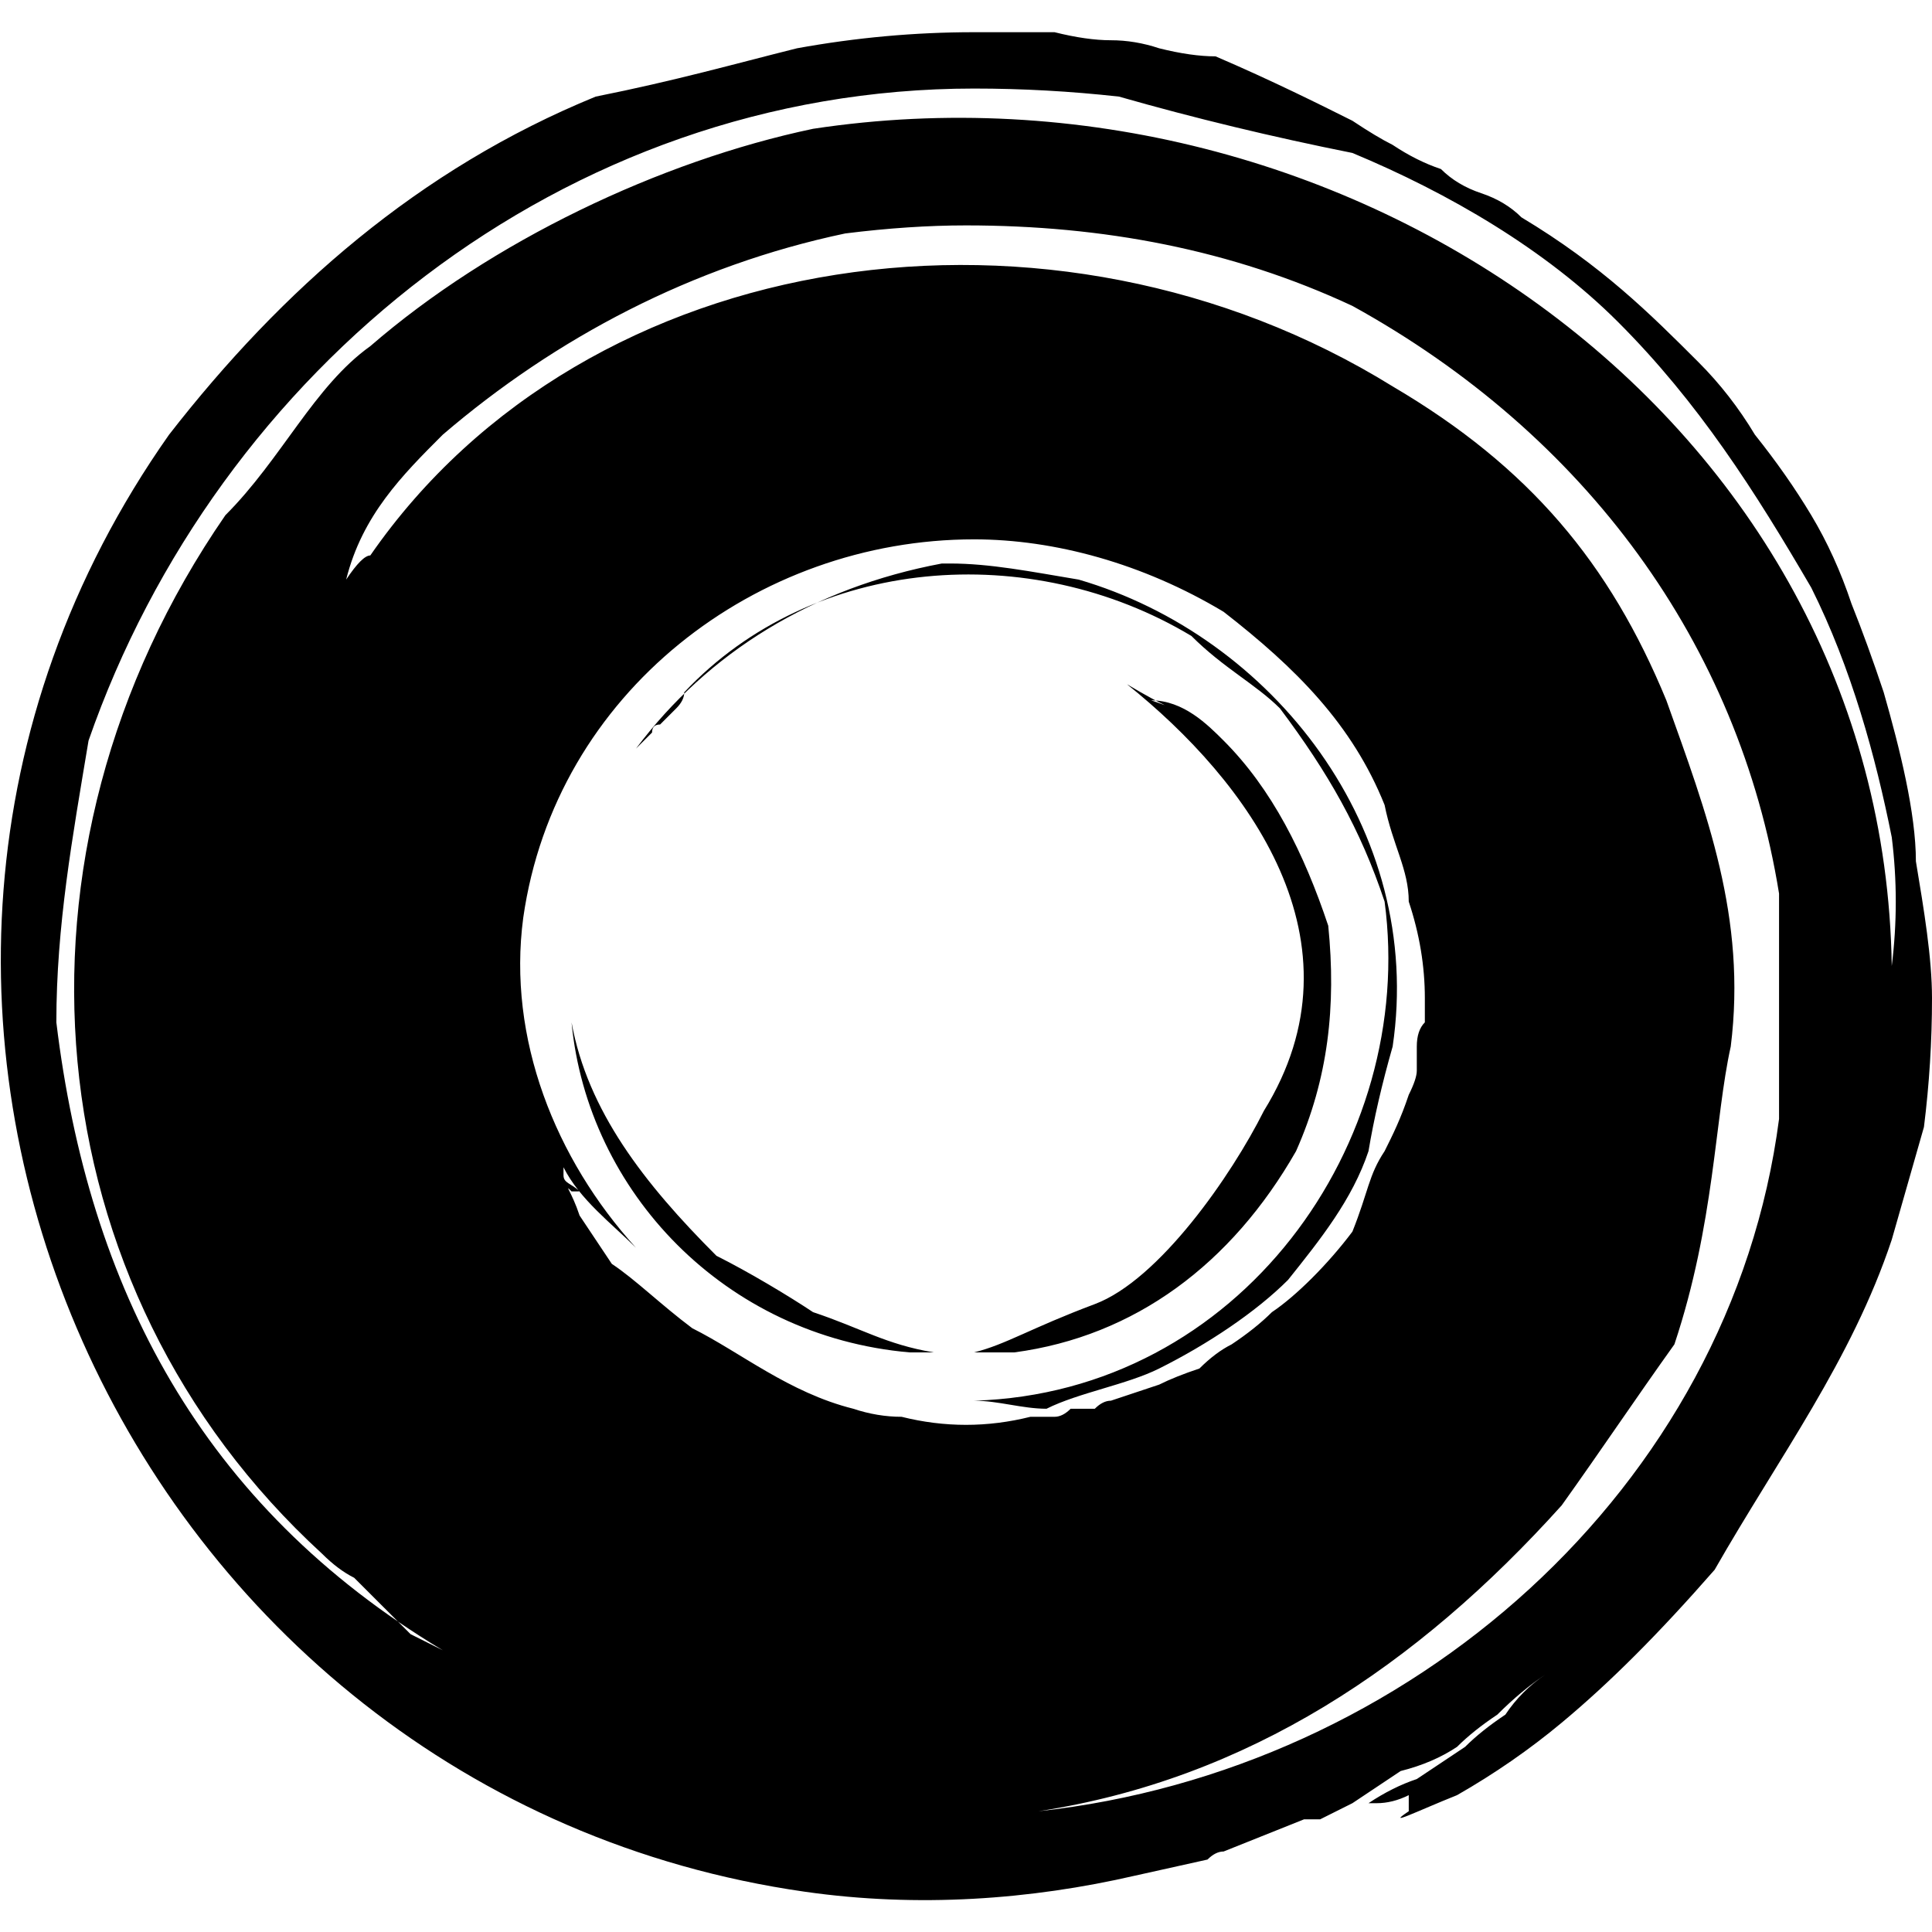
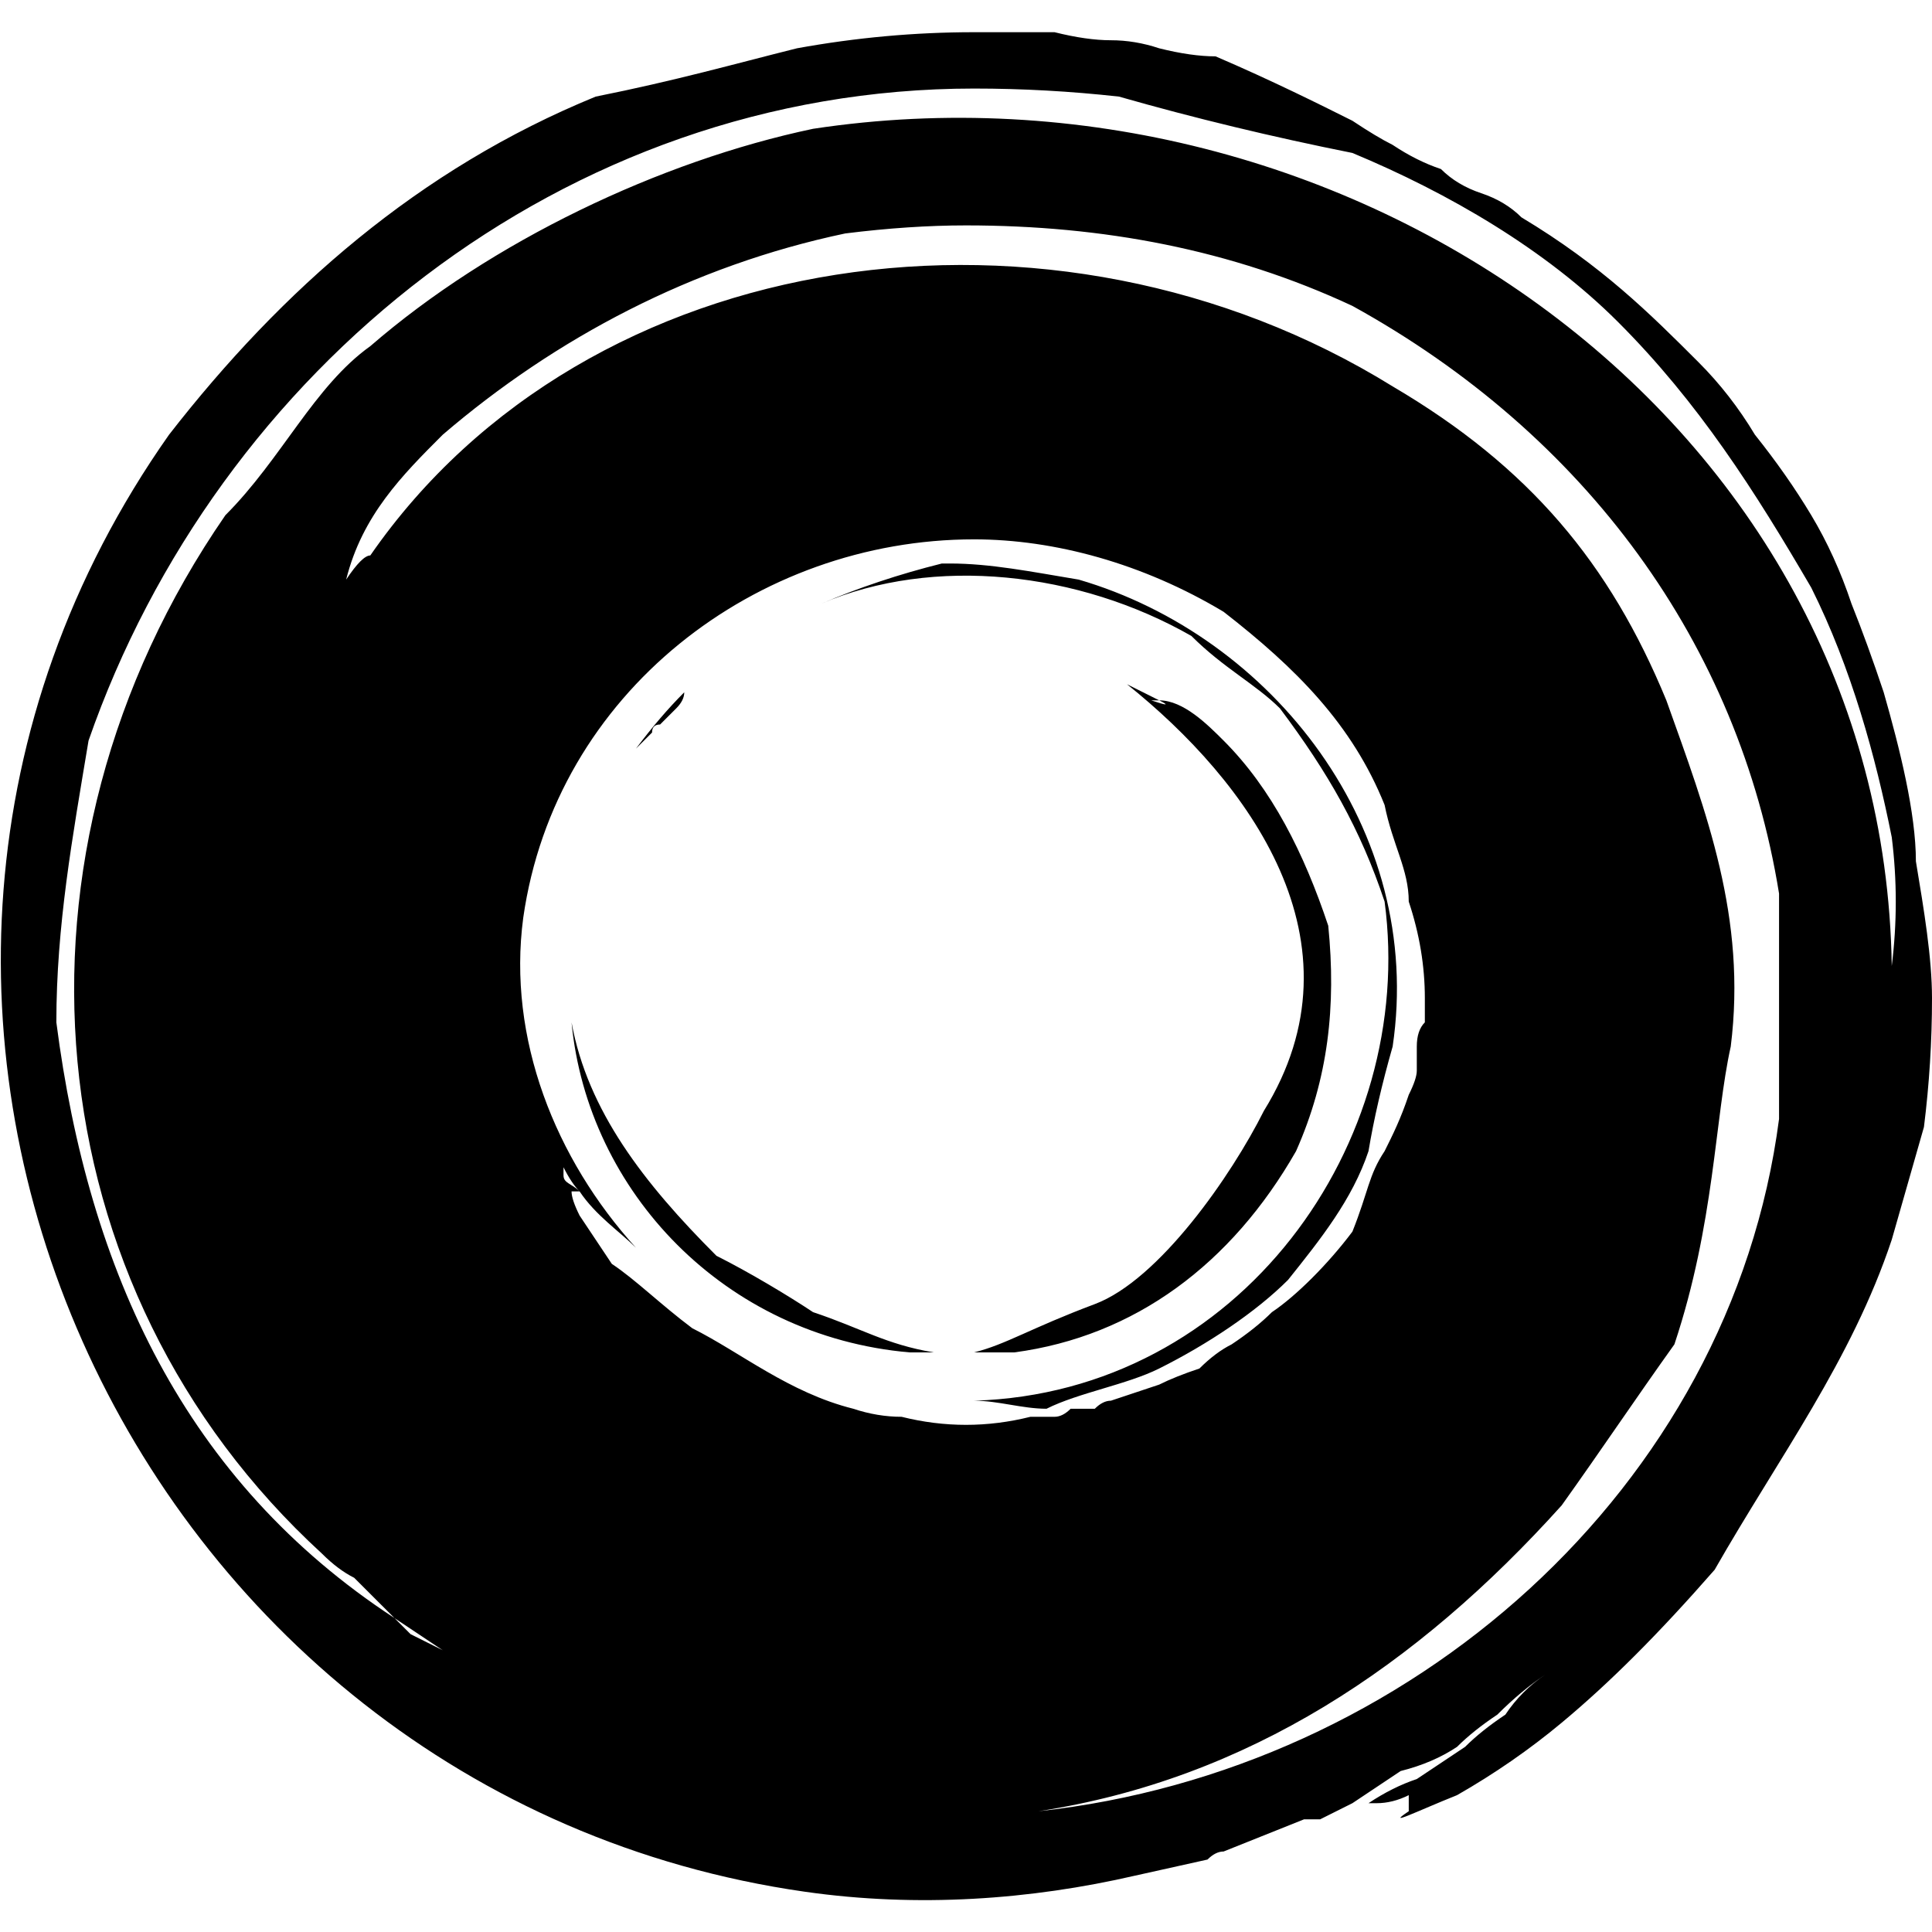
<svg xmlns="http://www.w3.org/2000/svg" version="1.2" viewBox="0 0 24 24" width="24" height="24">
  <style>
		.s0 { fill: #000000 } 
	</style>
  <g id="g832">
-     <path id="Layer" fill-rule="evenodd" class="s0" d="m12.2 0.4q0 0 0.1 0 0 0 0.1 0 0 0 0.1 0 0.3 0 0.6 0 0.4 0.1 0.7 0.1 0.3 0 0.6 0.1 0.4 0.1 0.7 0.1c0.7 0.3 1.3 0.6 1.7 0.8q0.3 0.2 0.5 0.3 0.3 0.2 0.6 0.3 0.2 0.2 0.5 0.3 0.3 0.1 0.5 0.3c1 0.6 1.6 1.2 2.2 1.8q0.4 0.4 0.7 0.9 0.4 0.5 0.7 1 0.3 0.5 0.5 1.1 0.2 0.5 0.4 1.1c0.2 0.7 0.4 1.5 0.4 2.1 0.1 0.6 0.2 1.2 0.2 1.7q0 0.8-0.1 1.6-0.2 0.7-0.4 1.4c-0.5 1.5-1.4 2.7-2.2 4.1-0.7 0.8-1.3 1.4-1.9 1.9q-0.6 0.5-1.3 0.9c-0.5 0.2-0.9 0.4-0.6 0.2 0 0.1 0-0.2 0-0.2q-0.2 0.1-0.4 0.1h-0.1q0.3-0.2 0.6-0.3 0.3-0.2 0.6-0.4 0.2-0.2 0.5-0.4 0.2-0.3 0.5-0.5-0.3 0.2-0.6 0.5-0.3 0.2-0.5 0.4-0.3 0.2-0.7 0.3-0.3 0.2-0.6 0.4l-0.4 0.2q-0.1 0-0.2 0l-1 0.4q-0.1 0-0.2 0.1l-0.9 0.2c-1.3 0.3-2.7 0.4-4.1 0.2-8.4-1.2-12.9-11-7.9-18.1 1.4-1.8 3.1-3.3 5.3-4.2 1-0.2 1.7-0.4 2.5-0.6q1.1-0.2 2.2-0.2 0 0 0.1 0zm-11.1 8.8c-0.2 1.2-0.4 2.3-0.4 3.5 0.4 3.3 1.8 6 4.8 7.8q-0.2-0.1-0.4-0.2-0.2-0.2-0.4-0.4-0.1-0.1-0.3-0.3-0.2-0.1-0.4-0.3c-3.6-3.3-4.1-8.7-1.2-12.9 0.7-0.7 1.1-1.6 1.8-2.1 1.5-1.3 3.6-2.3 5.5-2.7 6.6-1 13.3 3.6 13.4 10.4q0.1-0.8 0-1.6c-0.2-1-0.5-2.1-1-3.1-0.7-1.2-1.4-2.3-2.4-3.3-0.9-0.9-2.1-1.6-3.3-2.1q-1.5-0.3-2.9-0.7-0.9-0.1-1.8-0.1c-5.1 0-9.4 3.5-11 8.1zm9.4-6.3c-1.9 0.4-3.6 1.3-5 2.5-0.5 0.5-1 1-1.2 1.8q0.2-0.3 0.3-0.3c2.7-3.9 8.5-4.7 12.7-2.1 1.7 1 2.7 2.2 3.4 3.9 0.5 1.4 1 2.7 0.8 4.3-0.2 0.9-0.2 2.2-0.7 3.7-0.5 0.7-0.9 1.3-1.4 2-1.8 2-3.9 3.4-6.5 3.8 4.6-0.5 8.6-4 9.2-8.6v-2.8c-0.5-3.1-2.4-5.7-5.3-7.3-1.5-0.7-3.1-1-4.8-1q-0.7 0-1.5 0.1zm-4 8.5c-0.2 1.5 0.4 3 1.4 4.1-0.3-0.3-0.7-0.6-0.9-1v0.1c0 0.1 0.1 0.1 0.2 0.2 0 0-0.2 0-0.1 0-0.1-0.1 0 0 0.1 0.3q0.2 0.3 0.4 0.6c0.3 0.2 0.6 0.5 1 0.8 0.6 0.3 1.2 0.8 2 1q0.3 0.1 0.6 0.1 0.4 0.1 0.8 0.1 0.4 0 0.8-0.1 0.2 0 0.3 0 0.1 0 0.2-0.1 0.2 0 0.3 0 0.1-0.1 0.2-0.1 0.3-0.1 0.6-0.2 0.2-0.1 0.5-0.2 0.2-0.2 0.4-0.3 0.3-0.2 0.5-0.4c0.3-0.2 0.7-0.6 1-1 0.2-0.5 0.2-0.7 0.4-1 0.1-0.2 0.2-0.4 0.3-0.7q0.1-0.2 0.1-0.3 0-0.2 0-0.3 0-0.2 0.1-0.3 0-0.2 0-0.3 0-0.6-0.2-1.2c0-0.4-0.2-0.7-0.3-1.2-0.4-1-1.1-1.7-2-2.4-1-0.6-2.1-0.9-3.1-0.9-2.7 0-5.2 1.9-5.6 4.7zm6.9-4.2c2.4 0.7 4.3 3.1 3.9 5.8q-0.2 0.7-0.3 1.3c-0.2 0.6-0.6 1.1-1 1.6-0.4 0.4-1 0.8-1.6 1.1-0.4 0.2-1 0.3-1.4 0.5-0.3 0-0.6-0.1-0.9-0.1 3.3-0.1 5.5-3.2 5.1-6.2-0.3-0.9-0.7-1.6-1.3-2.4-0.3-0.3-0.7-0.5-1.1-0.9-2-1.2-4.7-1-6.3 0.7q0 0.1-0.1 0.2-0.1 0.1-0.2 0.2-0.1 0-0.1 0.1-0.1 0.1-0.2 0.2c0.9-1.2 2.2-2 3.8-2.3q0 0 0.1 0c0.5 0 1 0.1 1.6 0.2zm0.9 1.5c0.4 0 0.7 0.3 0.9 0.5 0.6 0.6 1 1.4 1.3 2.3 0.1 1 0 1.9-0.4 2.8-0.8 1.4-2 2.3-3.5 2.5q-0.2 0-0.5 0c0.4-0.1 0.7-0.3 1.5-0.6 0.8-0.3 1.7-1.6 2.1-2.4 1.3-2.1-0.2-4.1-1.7-5.3 0.5 0.3 0.6 0.3 0.3 0.2zm-5.4 6.9c0.4 0.2 0.9 0.5 1.2 0.7 0.6 0.2 0.9 0.4 1.5 0.5h-0.3c-2.3-0.2-4-2-4.2-4.1 0.2 1.1 0.9 2 1.8 2.9z" />
+     <path fill-rule="evenodd" class="s0" d="m12.2 0.4q0 0 0.1 0 0 0 0.1 0 0 0 0.1 0 0.3 0 0.6 0 0.4 0.1 0.7 0.1 0.3 0 0.6 0.1 0.4 0.1 0.7 0.1c0.7 0.3 1.3 0.6 1.7 0.8q0.3 0.2 0.5 0.3 0.3 0.2 0.6 0.3 0.2 0.2 0.5 0.3 0.3 0.1 0.5 0.3c1 0.6 1.6 1.2 2.2 1.8q0.4 0.4 0.7 0.9 0.4 0.5 0.7 1 0.3 0.5 0.5 1.1 0.2 0.5 0.4 1.1c0.2 0.7 0.4 1.5 0.4 2.1 0.1 0.6 0.2 1.2 0.2 1.7q0 0.8-0.1 1.6-0.2 0.7-0.4 1.4c-0.5 1.5-1.4 2.7-2.2 4.1-0.7 0.8-1.3 1.4-1.9 1.9q-0.6 0.5-1.3 0.9c-0.5 0.2-0.9 0.4-0.6 0.2 0 0.1 0-0.2 0-0.2q-0.2 0.1-0.4 0.1h-0.1q0.3-0.2 0.6-0.3 0.3-0.2 0.6-0.4 0.2-0.2 0.5-0.4 0.2-0.3 0.5-0.5-0.3 0.2-0.6 0.5-0.3 0.2-0.5 0.4-0.3 0.2-0.7 0.3-0.3 0.2-0.6 0.4l-0.4 0.2q-0.1 0-0.2 0l-1 0.4q-0.1 0-0.2 0.1l-0.9 0.2c-1.3 0.3-2.7 0.4-4.1 0.2-8.4-1.2-12.9-11-7.9-18.1 1.4-1.8 3.1-3.3 5.3-4.2 1-0.2 1.7-0.4 2.5-0.6q1.1-0.2 2.2-0.2 0 0 0.1 0zm-11.1 8.8c-0.2 1.2-0.4 2.3-0.4 3.5 0.4 3.1 1.6 5.7 4.2 7.4q-0.1-0.1-0.2-0.2-0.1-0.1-0.3-0.3-0.2-0.1-0.4-0.3c-3.6-3.3-4.1-8.7-1.2-12.9 0.7-0.7 1.1-1.6 1.8-2.1 1.5-1.3 3.6-2.3 5.5-2.7 6.6-1 13.3 3.6 13.4 10.4q0.1-0.8 0-1.6c-0.2-1-0.5-2.1-1-3.1-0.7-1.2-1.4-2.3-2.4-3.3-0.9-0.9-2.1-1.6-3.3-2.1q-1.5-0.3-2.9-0.7-0.9-0.1-1.8-0.1c-5.1 0-9.4 3.5-11 8.1zm3.8 10.9q0.1 0.1 0.2 0.2 0.2 0.1 0.4 0.2-0.3-0.2-0.6-0.4zm5.6-17.2c-1.9 0.4-3.6 1.3-5 2.5-0.5 0.5-1 1-1.2 1.8q0.2-0.3 0.3-0.3c2.7-3.9 8.5-4.7 12.7-2.1 1.7 1 2.7 2.2 3.4 3.9 0.5 1.4 1 2.7 0.8 4.3-0.2 0.9-0.2 2.2-0.7 3.7-0.5 0.7-0.9 1.3-1.4 2-1.8 2-3.9 3.4-6.5 3.8 4.6-0.5 8.6-4 9.2-8.6v-2.8c-0.5-3.1-2.4-5.7-5.3-7.3-1.5-0.7-3.1-1-4.8-1q-0.7 0-1.5 0.1zm-4 8.5c-0.2 1.5 0.4 3 1.4 4.1-0.2-0.2-0.5-0.4-0.7-0.7q0 0-0.1 0 0 0 0 0 0 0.1 0.1 0.3 0.2 0.3 0.4 0.6c0.3 0.2 0.6 0.5 1 0.8 0.6 0.3 1.2 0.8 2 1q0.3 0.1 0.6 0.1 0.4 0.1 0.8 0.1 0.4 0 0.8-0.1 0.2 0 0.3 0 0.1 0 0.2-0.1 0.2 0 0.3 0 0.1-0.1 0.2-0.1 0.3-0.1 0.6-0.2 0.2-0.1 0.5-0.2 0.2-0.2 0.4-0.3 0.3-0.2 0.5-0.4c0.3-0.2 0.7-0.6 1-1 0.2-0.5 0.2-0.7 0.4-1 0.1-0.2 0.2-0.4 0.3-0.7q0.1-0.2 0.1-0.3 0-0.2 0-0.3 0-0.2 0.1-0.3 0-0.2 0-0.3 0-0.6-0.2-1.2c0-0.4-0.2-0.7-0.3-1.2-0.4-1-1.1-1.7-2-2.4-1-0.6-2.1-0.9-3.1-0.9-2.7 0-5.2 1.9-5.6 4.7zm0.5 3.1v0.1c0 0.1 0.1 0.1 0.2 0.2q-0.1-0.1-0.2-0.3zm0.2 0.3q0 0 0 0 0 0 0 0 0 0 0 0zm-0.1 0q-0.1-0.1 0 0 0 0 0 0 0 0 0 0zm6.3-7.6c2.4 0.7 4.3 3.1 3.9 5.8q-0.2 0.7-0.3 1.3c-0.2 0.6-0.6 1.1-1 1.6-0.4 0.4-1 0.8-1.6 1.1-0.4 0.2-1 0.3-1.4 0.5-0.3 0-0.6-0.1-0.9-0.1 3.3-0.1 5.5-3.2 5.1-6.2-0.3-0.9-0.7-1.6-1.3-2.4-0.3-0.3-0.7-0.5-1.1-0.9-1.4-0.8-3.2-1-4.6-0.4q0.7-0.3 1.5-0.5 0 0 0.1 0c0.5 0 1 0.1 1.6 0.2zm-3.2 0.3q-1 0.4-1.7 1.1 0 0 0 0 0.7-0.7 1.7-1.1zm-1.8 1.3q-0.1 0.1-0.2 0.2-0.1 0-0.1 0.1-0.1 0.1-0.2 0.2 0.3-0.4 0.6-0.7 0 0.1-0.1 0.2zm6-0.1q-0.1 0-0.1 0 0.3 0.1 0.1 0zm0.8 0.5c0.6 0.6 1 1.4 1.3 2.3 0.1 1 0 1.9-0.4 2.8-0.8 1.4-2 2.3-3.5 2.5q-0.2 0-0.5 0c0.4-0.1 0.7-0.3 1.5-0.6 0.8-0.3 1.7-1.6 2.1-2.4 1.3-2.1-0.2-4.1-1.7-5.3q0.2 0.1 0.4 0.2c0.3 0 0.6 0.3 0.8 0.5zm-6.3 6.4c0.4 0.2 0.9 0.5 1.2 0.7 0.6 0.2 0.9 0.4 1.5 0.5h-0.3c-2.3-0.2-4-2-4.2-4.1 0.2 1.1 0.9 2 1.8 2.9z" />
  </g>
</svg>
